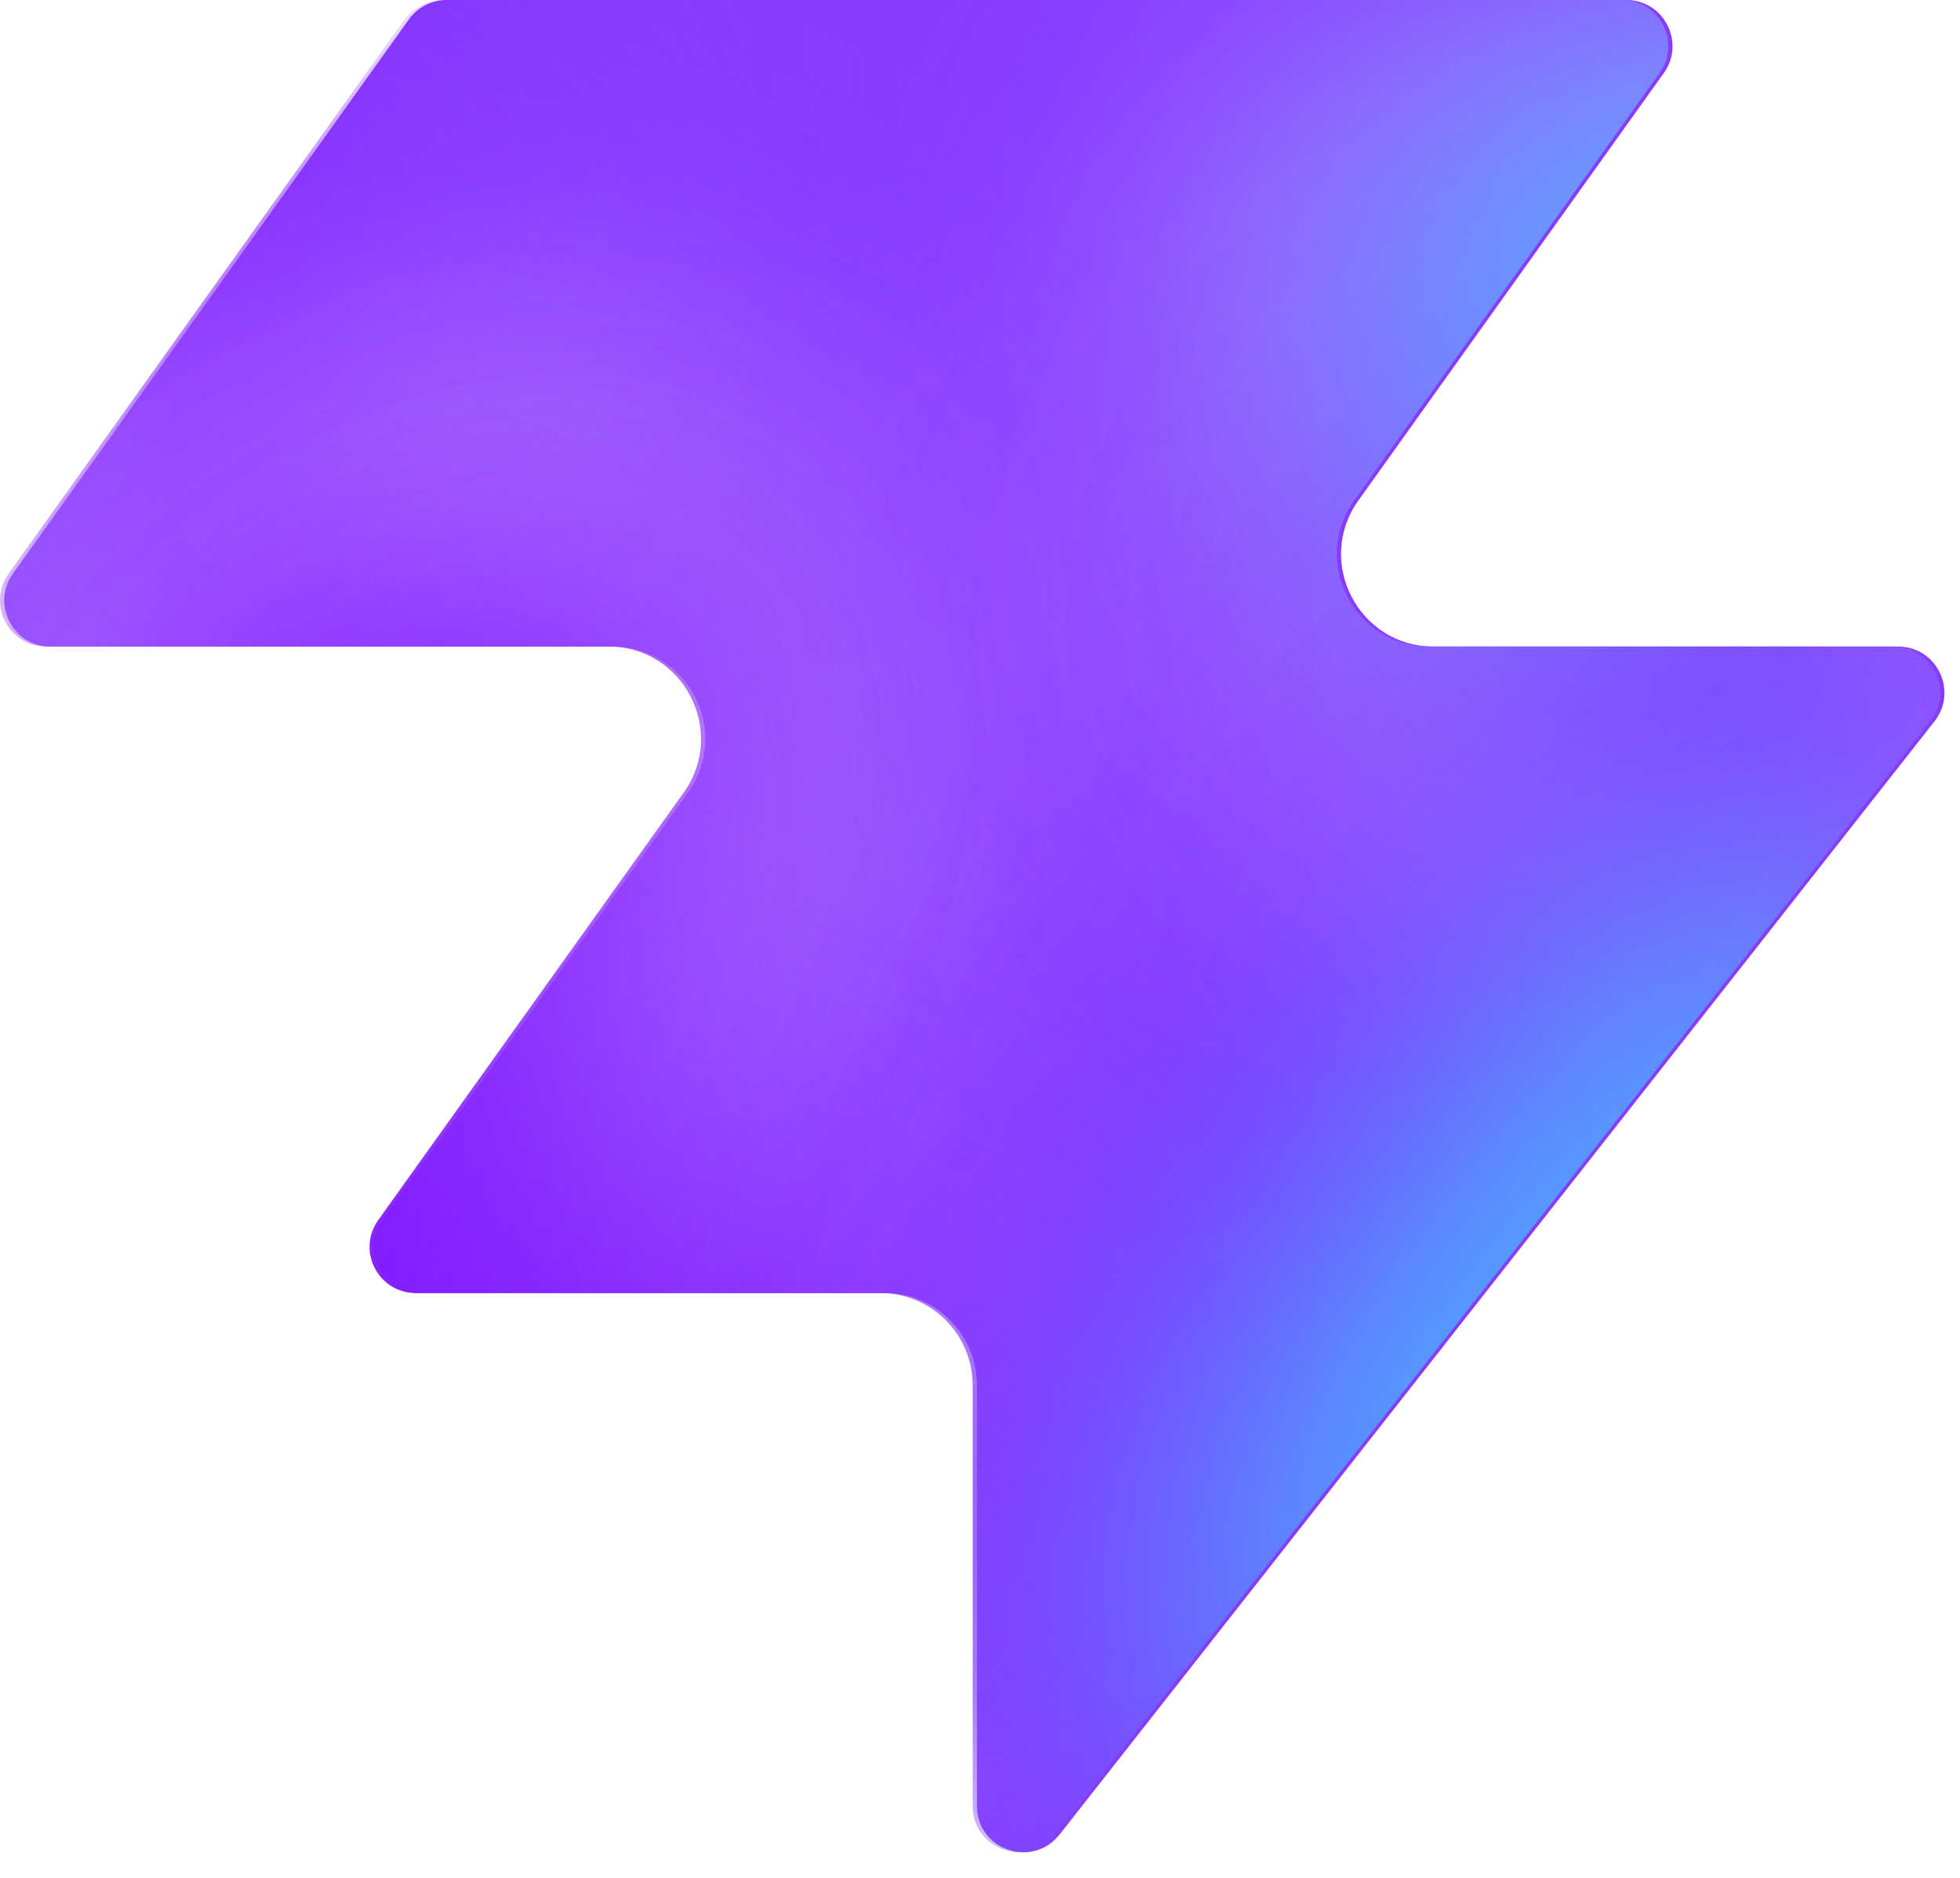
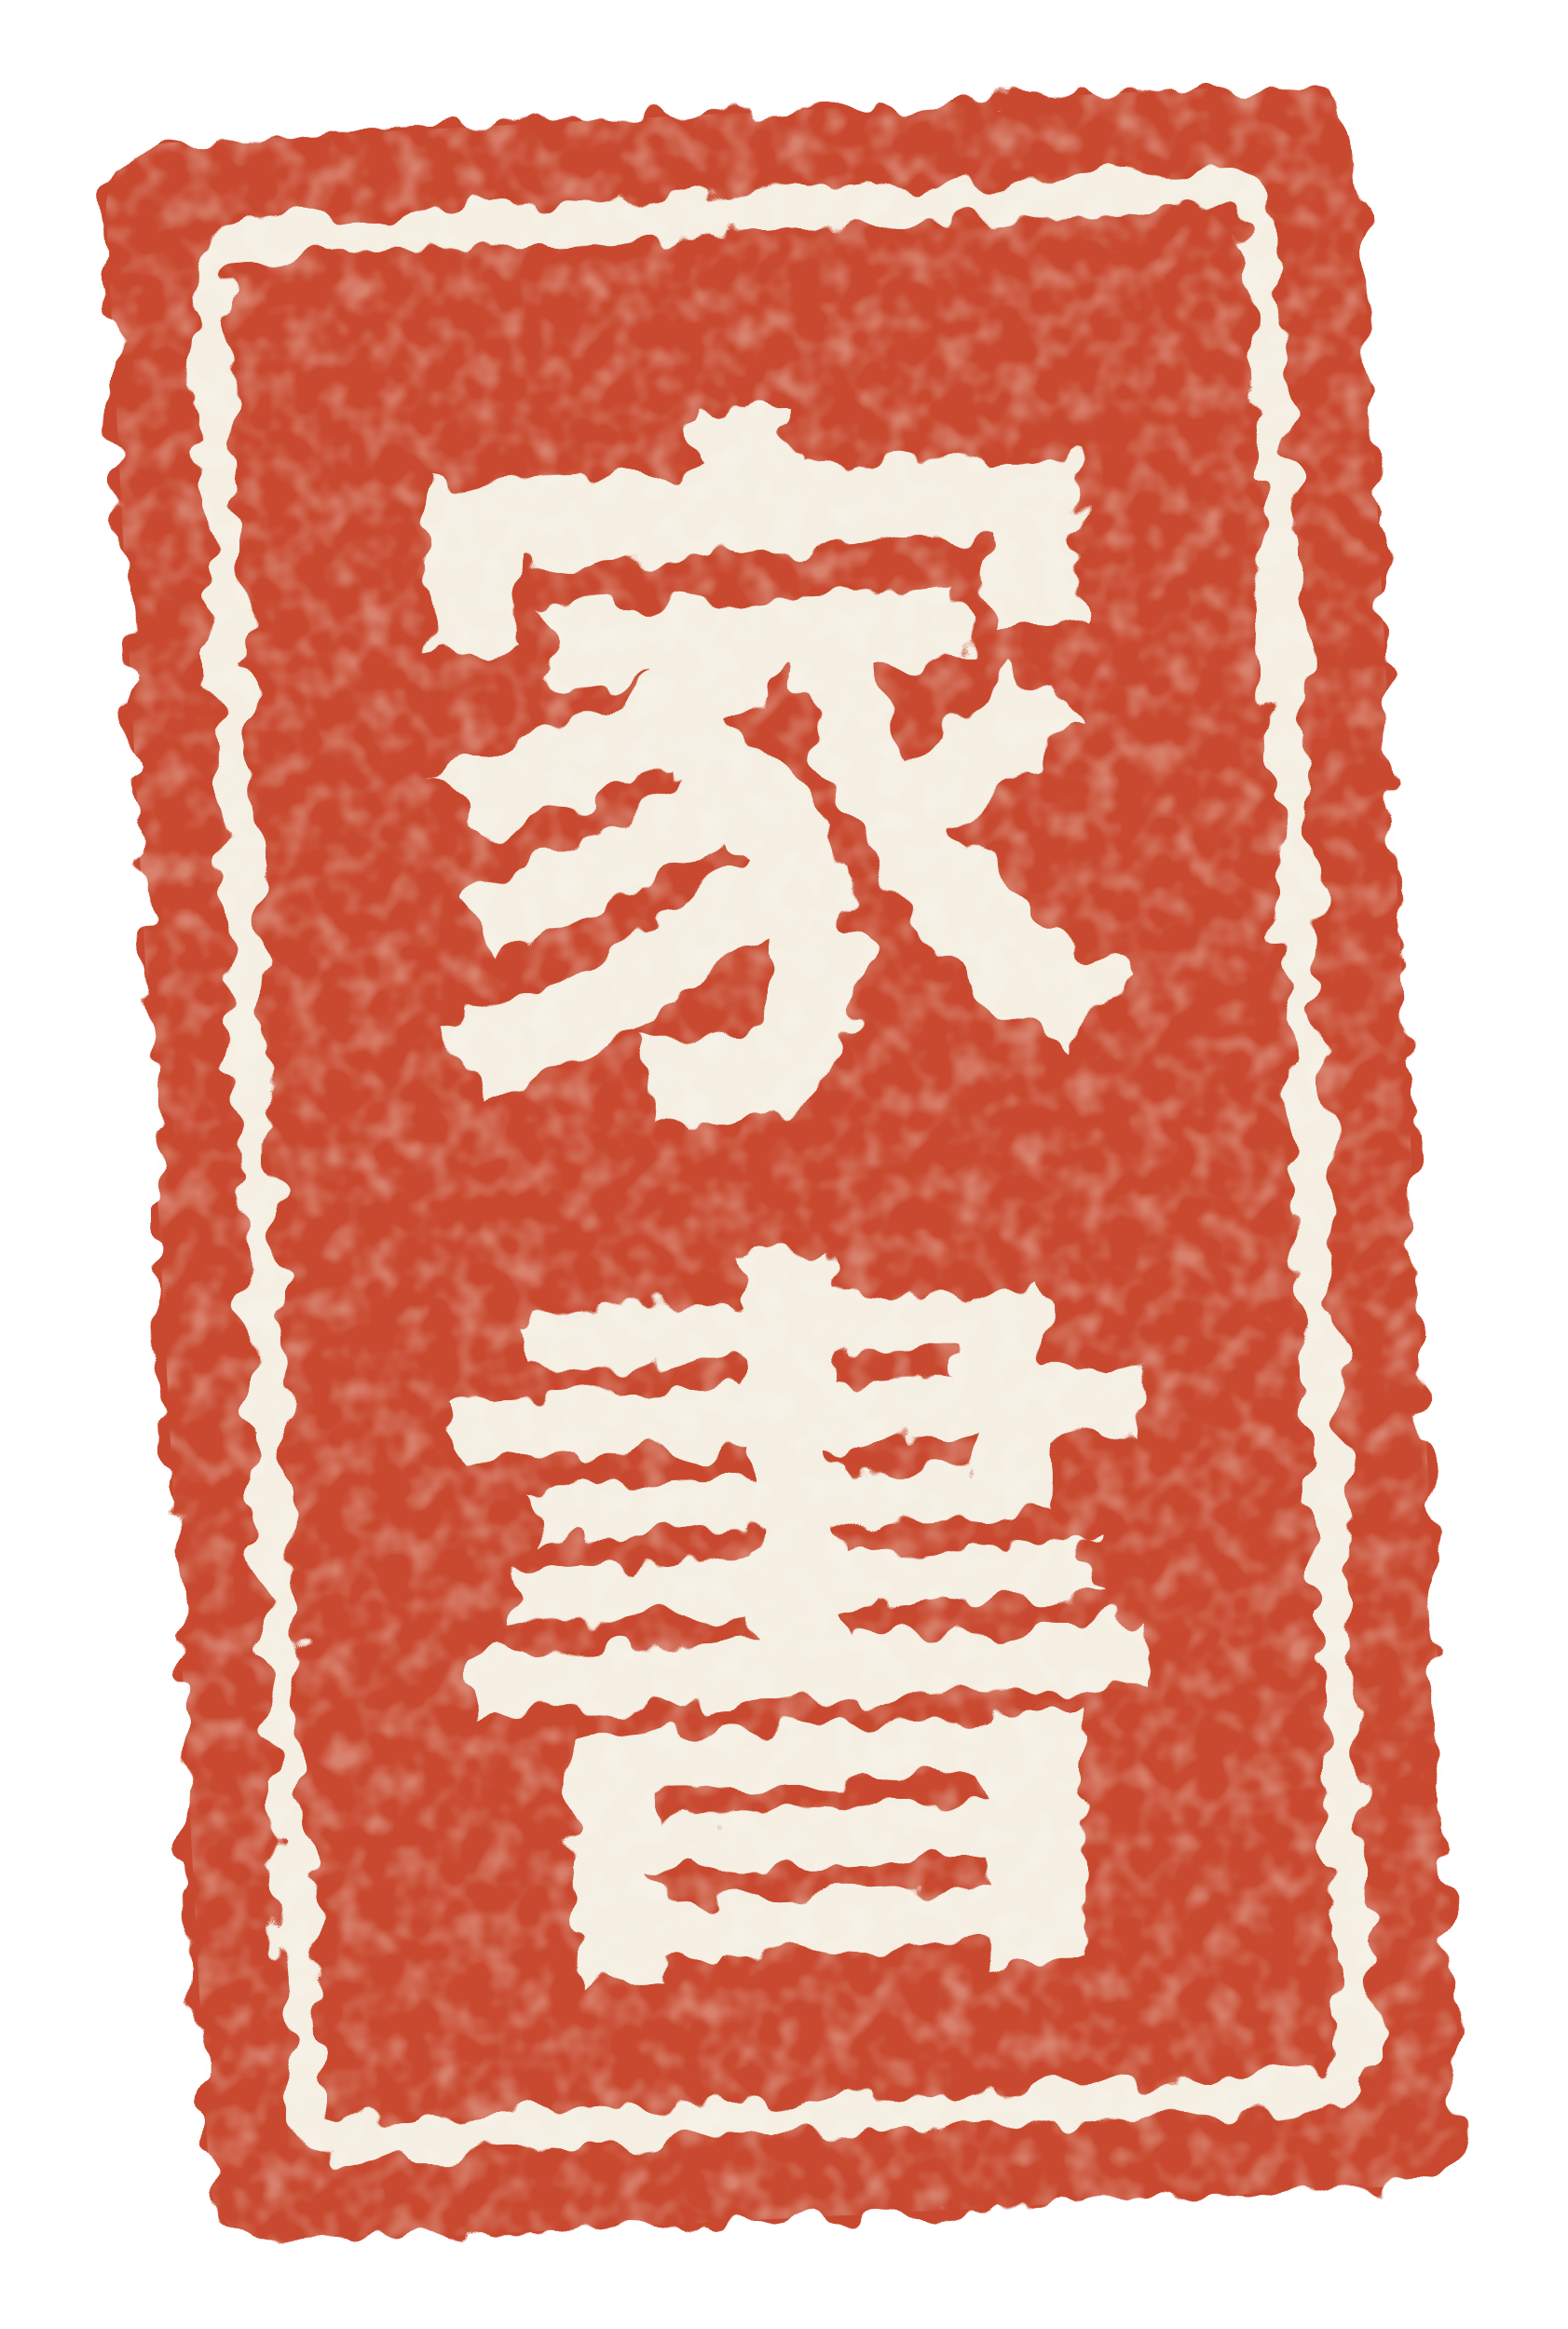
- <svg xmlns="http://www.w3.org/2000/svg" width="48" height="46" fill="none" viewBox="0 0 48 46">
-   <path fill="#863bff" d="M25.946 44.938c-.664.845-2.021.375-2.021-.698V33.937a2.26 2.26 0 0 0-2.262-2.262H10.287c-.92 0-1.456-1.04-.92-1.788l7.48-10.471c1.07-1.497 0-3.578-1.842-3.578H1.237c-.92 0-1.456-1.04-.92-1.788L10.013.474c.214-.297.556-.474.92-.474h28.894c.92 0 1.456 1.04.92 1.788l-7.48 10.471c-1.07 1.498 0 3.579 1.842 3.579h11.377c.943 0 1.473 1.088.89 1.83L25.947 44.94z" style="fill:#863bff;fill:color(display-p3 .525 .23 1);fill-opacity:1" />
-   <mask id="a" width="48" height="46" x="0" y="0" maskUnits="userSpaceOnUse" style="mask-type:alpha">
-     <path fill="#000" d="M25.842 44.938c-.664.844-2.021.375-2.021-.698V33.937a2.26 2.26 0 0 0-2.262-2.262H10.183c-.92 0-1.456-1.04-.92-1.788l7.48-10.471c1.07-1.498 0-3.579-1.842-3.579H1.133c-.92 0-1.456-1.04-.92-1.787L9.91.473c.214-.297.556-.474.92-.474h28.894c.92 0 1.456 1.04.92 1.788l-7.48 10.471c-1.07 1.498 0 3.578 1.842 3.578h11.377c.943 0 1.473 1.088.89 1.832L25.843 44.94z" style="fill:#000;fill-opacity:1" />
-   </mask>
-   <g mask="url(#a)">
-     <g filter="url(#b)">
-       <ellipse cx="5.508" cy="14.704" fill="#ede6ff" rx="5.508" ry="14.704" style="fill:#ede6ff;fill:color(display-p3 .927 .903 1);fill-opacity:1" transform="matrix(.00324 1 1 -.00324 -4.47 31.516)" />
-     </g>
-     <g filter="url(#c)">
-       <ellipse cx="10.399" cy="29.851" fill="#ede6ff" rx="10.399" ry="29.851" style="fill:#ede6ff;fill:color(display-p3 .927 .903 1);fill-opacity:1" transform="matrix(.00324 1 1 -.00324 -39.328 7.883)" />
-     </g>
-     <g filter="url(#d)">
-       <ellipse cx="5.508" cy="30.487" fill="#7e14ff" rx="5.508" ry="30.487" style="fill:#7e14ff;fill:color(display-p3 .492 .077 1);fill-opacity:1" transform="rotate(89.814 -25.913 -14.639)scale(1 -1)" />
-     </g>
-     <g filter="url(#e)">
-       <ellipse cx="5.508" cy="30.599" fill="#7e14ff" rx="5.508" ry="30.599" style="fill:#7e14ff;fill:color(display-p3 .492 .077 1);fill-opacity:1" transform="rotate(89.814 -32.644 -3.334)scale(1 -1)" />
-     </g>
-     <g filter="url(#f)">
-       <ellipse cx="5.508" cy="30.599" fill="#7e14ff" rx="5.508" ry="30.599" style="fill:#7e14ff;fill:color(display-p3 .492 .077 1);fill-opacity:1" transform="matrix(.00324 1 1 -.00324 -34.34 30.47)" />
-     </g>
-     <g filter="url(#g)">
-       <ellipse cx="14.072" cy="22.078" fill="#ede6ff" rx="14.072" ry="22.078" style="fill:#ede6ff;fill:color(display-p3 .927 .903 1);fill-opacity:1" transform="rotate(93.35 24.506 48.493)scale(-1 1)" />
-     </g>
-     <g filter="url(#h)">
-       <ellipse cx="3.47" cy="21.501" fill="#7e14ff" rx="3.47" ry="21.501" style="fill:#7e14ff;fill:color(display-p3 .492 .077 1);fill-opacity:1" transform="rotate(89.009 28.708 47.59)scale(-1 1)" />
-     </g>
-     <g filter="url(#i)">
-       <ellipse cx="3.47" cy="21.501" fill="#7e14ff" rx="3.47" ry="21.501" style="fill:#7e14ff;fill:color(display-p3 .492 .077 1);fill-opacity:1" transform="rotate(89.009 28.708 47.59)scale(-1 1)" />
-     </g>
-     <g filter="url(#j)">
-       <ellipse cx=".387" cy="8.972" fill="#7e14ff" rx="4.407" ry="29.108" style="fill:#7e14ff;fill:color(display-p3 .492 .077 1);fill-opacity:1" transform="rotate(39.51 .387 8.972)" />
-     </g>
-     <g filter="url(#k)">
-       <ellipse cx="47.523" cy="-6.092" fill="#7e14ff" rx="4.407" ry="29.108" style="fill:#7e14ff;fill:color(display-p3 .492 .077 1);fill-opacity:1" transform="rotate(37.892 47.523 -6.092)" />
-     </g>
-     <g filter="url(#l)">
-       <ellipse cx="41.412" cy="6.333" fill="#47bfff" rx="5.971" ry="9.665" style="fill:#47bfff;fill:color(display-p3 .28 .748 1);fill-opacity:1" transform="rotate(37.892 41.412 6.333)" />
-     </g>
-     <g filter="url(#m)">
-       <ellipse cx="-1.879" cy="38.332" fill="#7e14ff" rx="4.407" ry="29.108" style="fill:#7e14ff;fill:color(display-p3 .492 .077 1);fill-opacity:1" transform="rotate(37.892 -1.88 38.332)" />
-     </g>
-     <g filter="url(#n)">
-       <ellipse cx="-1.879" cy="38.332" fill="#7e14ff" rx="4.407" ry="29.108" style="fill:#7e14ff;fill:color(display-p3 .492 .077 1);fill-opacity:1" transform="rotate(37.892 -1.88 38.332)" />
-     </g>
-     <g filter="url(#o)">
-       <ellipse cx="35.651" cy="29.907" fill="#7e14ff" rx="4.407" ry="29.108" style="fill:#7e14ff;fill:color(display-p3 .492 .077 1);fill-opacity:1" transform="rotate(37.892 35.651 29.907)" />
-     </g>
-     <g filter="url(#p)">
-       <ellipse cx="38.418" cy="32.4" fill="#47bfff" rx="5.971" ry="15.297" style="fill:#47bfff;fill:color(display-p3 .28 .748 1);fill-opacity:1" transform="rotate(37.892 38.418 32.4)" />
-     </g>
-   </g>
+ <svg xmlns="http://www.w3.org/2000/svg" viewBox="-4 -2 70 104" width="70" height="104" role="img" aria-label="Postscript logo">
  <defs>
-     <filter id="b" width="60.045" height="41.654" x="-19.77" y="16.149" color-interpolation-filters="sRGB" filterUnits="userSpaceOnUse">
-       <feFlood flood-opacity="0" result="BackgroundImageFix" />
-       <feBlend in="SourceGraphic" in2="BackgroundImageFix" result="shape" />
-       <feGaussianBlur result="effect1_foregroundBlur_2002_17158" stdDeviation="7.659" />
+     <filter id="press" x="-5%" y="-5%" width="110%" height="110%">
+       <feTurbulence type="fractalNoise" baseFrequency="0.55" numOctaves="2" seed="11" result="warp" />
+       <feDisplacementMap in="SourceGraphic" in2="warp" scale="2.4" xChannelSelector="R" yChannelSelector="G" />
    </filter>
-     <filter id="c" width="90.34" height="51.437" x="-54.613" y="-7.533" color-interpolation-filters="sRGB" filterUnits="userSpaceOnUse">
-       <feFlood flood-opacity="0" result="BackgroundImageFix" />
-       <feBlend in="SourceGraphic" in2="BackgroundImageFix" result="shape" />
-       <feGaussianBlur result="effect1_foregroundBlur_2002_17158" stdDeviation="7.659" />
-     </filter>
-     <filter id="d" width="79.355" height="29.4" x="-49.64" y="2.03" color-interpolation-filters="sRGB" filterUnits="userSpaceOnUse">
-       <feFlood flood-opacity="0" result="BackgroundImageFix" />
-       <feBlend in="SourceGraphic" in2="BackgroundImageFix" result="shape" />
-       <feGaussianBlur result="effect1_foregroundBlur_2002_17158" stdDeviation="4.596" />
-     </filter>
-     <filter id="e" width="79.579" height="29.4" x="-45.045" y="20.029" color-interpolation-filters="sRGB" filterUnits="userSpaceOnUse">
-       <feFlood flood-opacity="0" result="BackgroundImageFix" />
-       <feBlend in="SourceGraphic" in2="BackgroundImageFix" result="shape" />
-       <feGaussianBlur result="effect1_foregroundBlur_2002_17158" stdDeviation="4.596" />
-     </filter>
-     <filter id="f" width="79.579" height="29.4" x="-43.513" y="21.178" color-interpolation-filters="sRGB" filterUnits="userSpaceOnUse">
-       <feFlood flood-opacity="0" result="BackgroundImageFix" />
-       <feBlend in="SourceGraphic" in2="BackgroundImageFix" result="shape" />
-       <feGaussianBlur result="effect1_foregroundBlur_2002_17158" stdDeviation="4.596" />
-     </filter>
-     <filter id="g" width="74.749" height="58.852" x="15.756" y="-17.901" color-interpolation-filters="sRGB" filterUnits="userSpaceOnUse">
-       <feFlood flood-opacity="0" result="BackgroundImageFix" />
-       <feBlend in="SourceGraphic" in2="BackgroundImageFix" result="shape" />
-       <feGaussianBlur result="effect1_foregroundBlur_2002_17158" stdDeviation="7.659" />
-     </filter>
-     <filter id="h" width="61.377" height="25.362" x="23.548" y="2.284" color-interpolation-filters="sRGB" filterUnits="userSpaceOnUse">
-       <feFlood flood-opacity="0" result="BackgroundImageFix" />
-       <feBlend in="SourceGraphic" in2="BackgroundImageFix" result="shape" />
-       <feGaussianBlur result="effect1_foregroundBlur_2002_17158" stdDeviation="4.596" />
-     </filter>
-     <filter id="i" width="61.377" height="25.362" x="23.548" y="2.284" color-interpolation-filters="sRGB" filterUnits="userSpaceOnUse">
-       <feFlood flood-opacity="0" result="BackgroundImageFix" />
-       <feBlend in="SourceGraphic" in2="BackgroundImageFix" result="shape" />
-       <feGaussianBlur result="effect1_foregroundBlur_2002_17158" stdDeviation="4.596" />
-     </filter>
-     <filter id="j" width="56.045" height="63.649" x="-27.636" y="-22.853" color-interpolation-filters="sRGB" filterUnits="userSpaceOnUse">
-       <feFlood flood-opacity="0" result="BackgroundImageFix" />
-       <feBlend in="SourceGraphic" in2="BackgroundImageFix" result="shape" />
-       <feGaussianBlur result="effect1_foregroundBlur_2002_17158" stdDeviation="4.596" />
-     </filter>
-     <filter id="k" width="54.814" height="64.646" x="20.116" y="-38.415" color-interpolation-filters="sRGB" filterUnits="userSpaceOnUse">
-       <feFlood flood-opacity="0" result="BackgroundImageFix" />
-       <feBlend in="SourceGraphic" in2="BackgroundImageFix" result="shape" />
-       <feGaussianBlur result="effect1_foregroundBlur_2002_17158" stdDeviation="4.596" />
-     </filter>
-     <filter id="l" width="33.541" height="35.313" x="24.641" y="-11.323" color-interpolation-filters="sRGB" filterUnits="userSpaceOnUse">
-       <feFlood flood-opacity="0" result="BackgroundImageFix" />
-       <feBlend in="SourceGraphic" in2="BackgroundImageFix" result="shape" />
-       <feGaussianBlur result="effect1_foregroundBlur_2002_17158" stdDeviation="4.596" />
-     </filter>
-     <filter id="m" width="54.814" height="64.646" x="-29.286" y="6.009" color-interpolation-filters="sRGB" filterUnits="userSpaceOnUse">
-       <feFlood flood-opacity="0" result="BackgroundImageFix" />
-       <feBlend in="SourceGraphic" in2="BackgroundImageFix" result="shape" />
-       <feGaussianBlur result="effect1_foregroundBlur_2002_17158" stdDeviation="4.596" />
-     </filter>
-     <filter id="n" width="54.814" height="64.646" x="-29.286" y="6.009" color-interpolation-filters="sRGB" filterUnits="userSpaceOnUse">
-       <feFlood flood-opacity="0" result="BackgroundImageFix" />
-       <feBlend in="SourceGraphic" in2="BackgroundImageFix" result="shape" />
-       <feGaussianBlur result="effect1_foregroundBlur_2002_17158" stdDeviation="4.596" />
-     </filter>
-     <filter id="o" width="54.814" height="64.646" x="8.244" y="-2.416" color-interpolation-filters="sRGB" filterUnits="userSpaceOnUse">
-       <feFlood flood-opacity="0" result="BackgroundImageFix" />
-       <feBlend in="SourceGraphic" in2="BackgroundImageFix" result="shape" />
-       <feGaussianBlur result="effect1_foregroundBlur_2002_17158" stdDeviation="4.596" />
-     </filter>
-     <filter id="p" width="39.409" height="43.623" x="18.713" y="10.588" color-interpolation-filters="sRGB" filterUnits="userSpaceOnUse">
-       <feFlood flood-opacity="0" result="BackgroundImageFix" />
-       <feBlend in="SourceGraphic" in2="BackgroundImageFix" result="shape" />
-       <feGaussianBlur result="effect1_foregroundBlur_2002_17158" stdDeviation="4.596" />
+     <filter id="ink" x="0" y="0" width="100%" height="100%">
+       <feTurbulence type="fractalNoise" baseFrequency="0.75" numOctaves="2" seed="5" result="n" />
+       <feColorMatrix in="n" values="0 0 0 0 0.96  0 0 0 0 0.94  0 0 0 0 0.89  0 0 0 -2.6 1.45" result="speckle" />
+       <feComposite in="speckle" in2="SourceGraphic" operator="in" />
    </filter>
  </defs>
+   <g transform="rotate(-3 31 50)">
+     <g filter="url(#press)">
+       <rect x="3" y="3" width="56" height="94" rx="3" fill="#c8492f" />
+       <rect x="7.5" y="7.5" width="47" height="85" rx="1.5" fill="none" stroke="#f5efe3" stroke-width="1.6" />
+       <g fill="#f5efe3" font-family="'Noto Serif TC', 'Songti TC', 'PMingLiU', serif" font-weight="700" font-size="34" text-anchor="middle">
+         <text x="31" y="45">家</text>
+         <text x="31" y="83">書</text>
+       </g>
+     </g>
+     <rect x="3" y="3" width="56" height="94" rx="3" fill="#c8492f" filter="url(#ink)" opacity="0.32" />
+   </g>
</svg>
